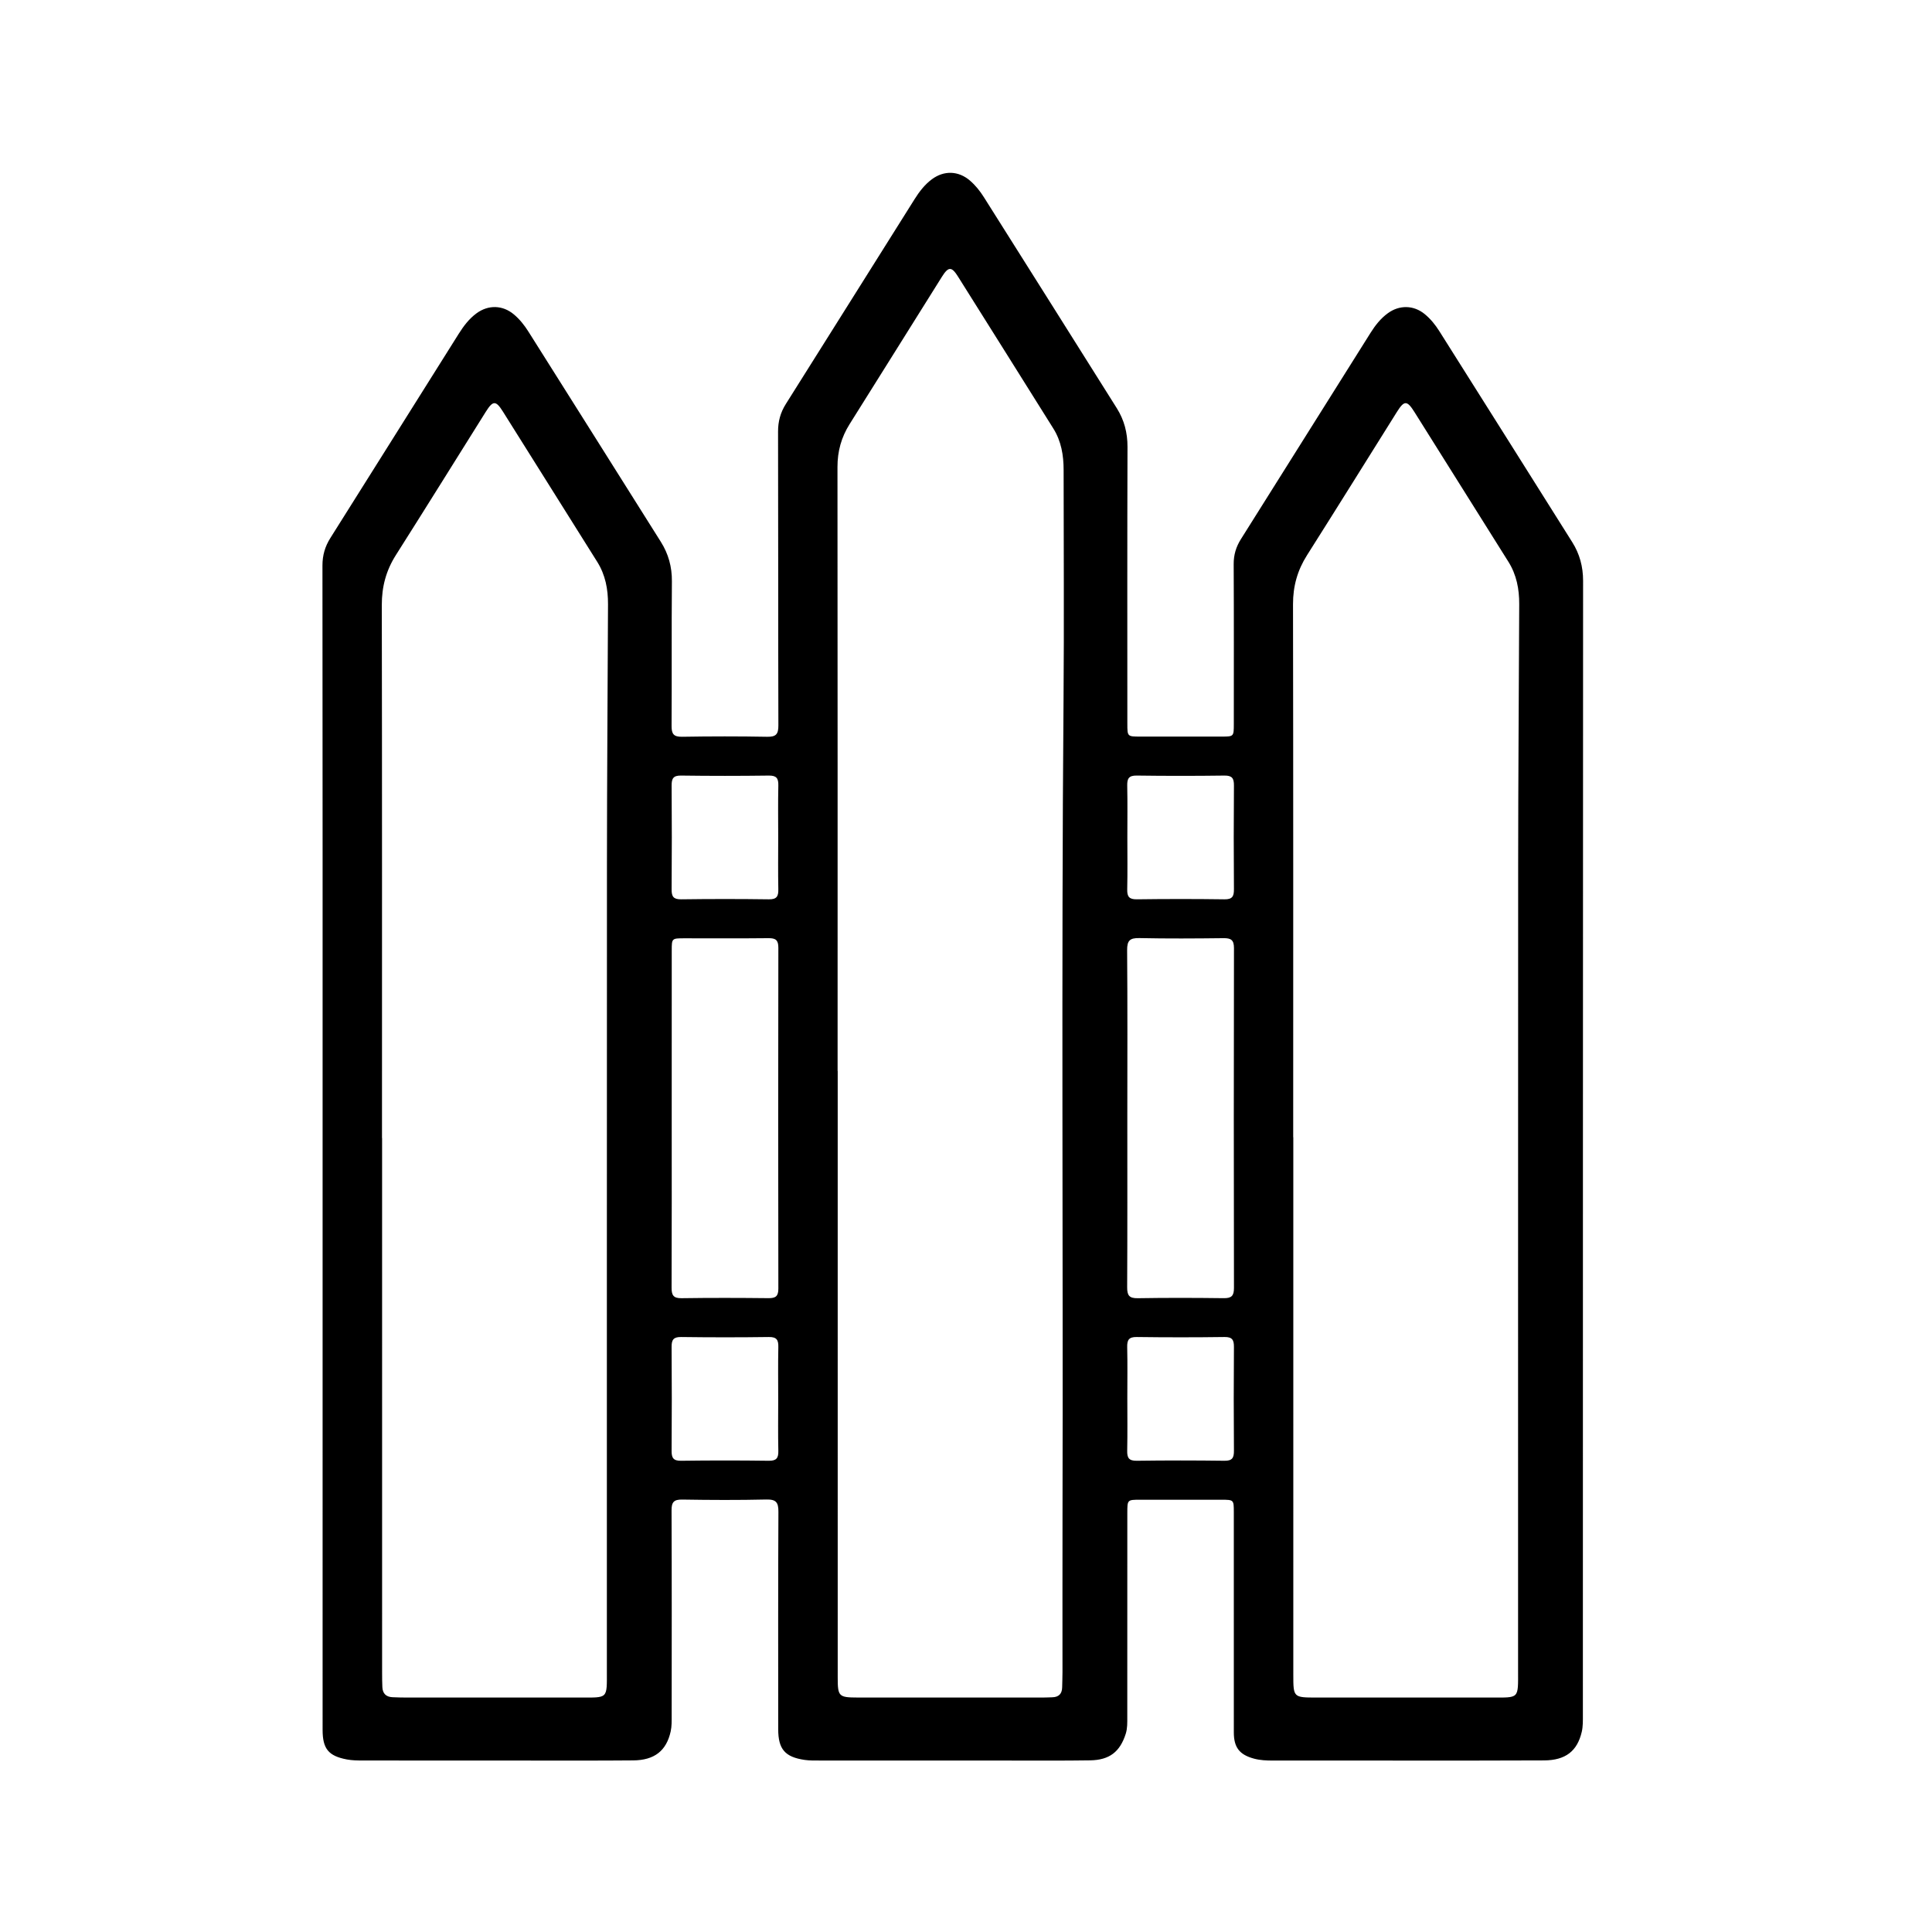
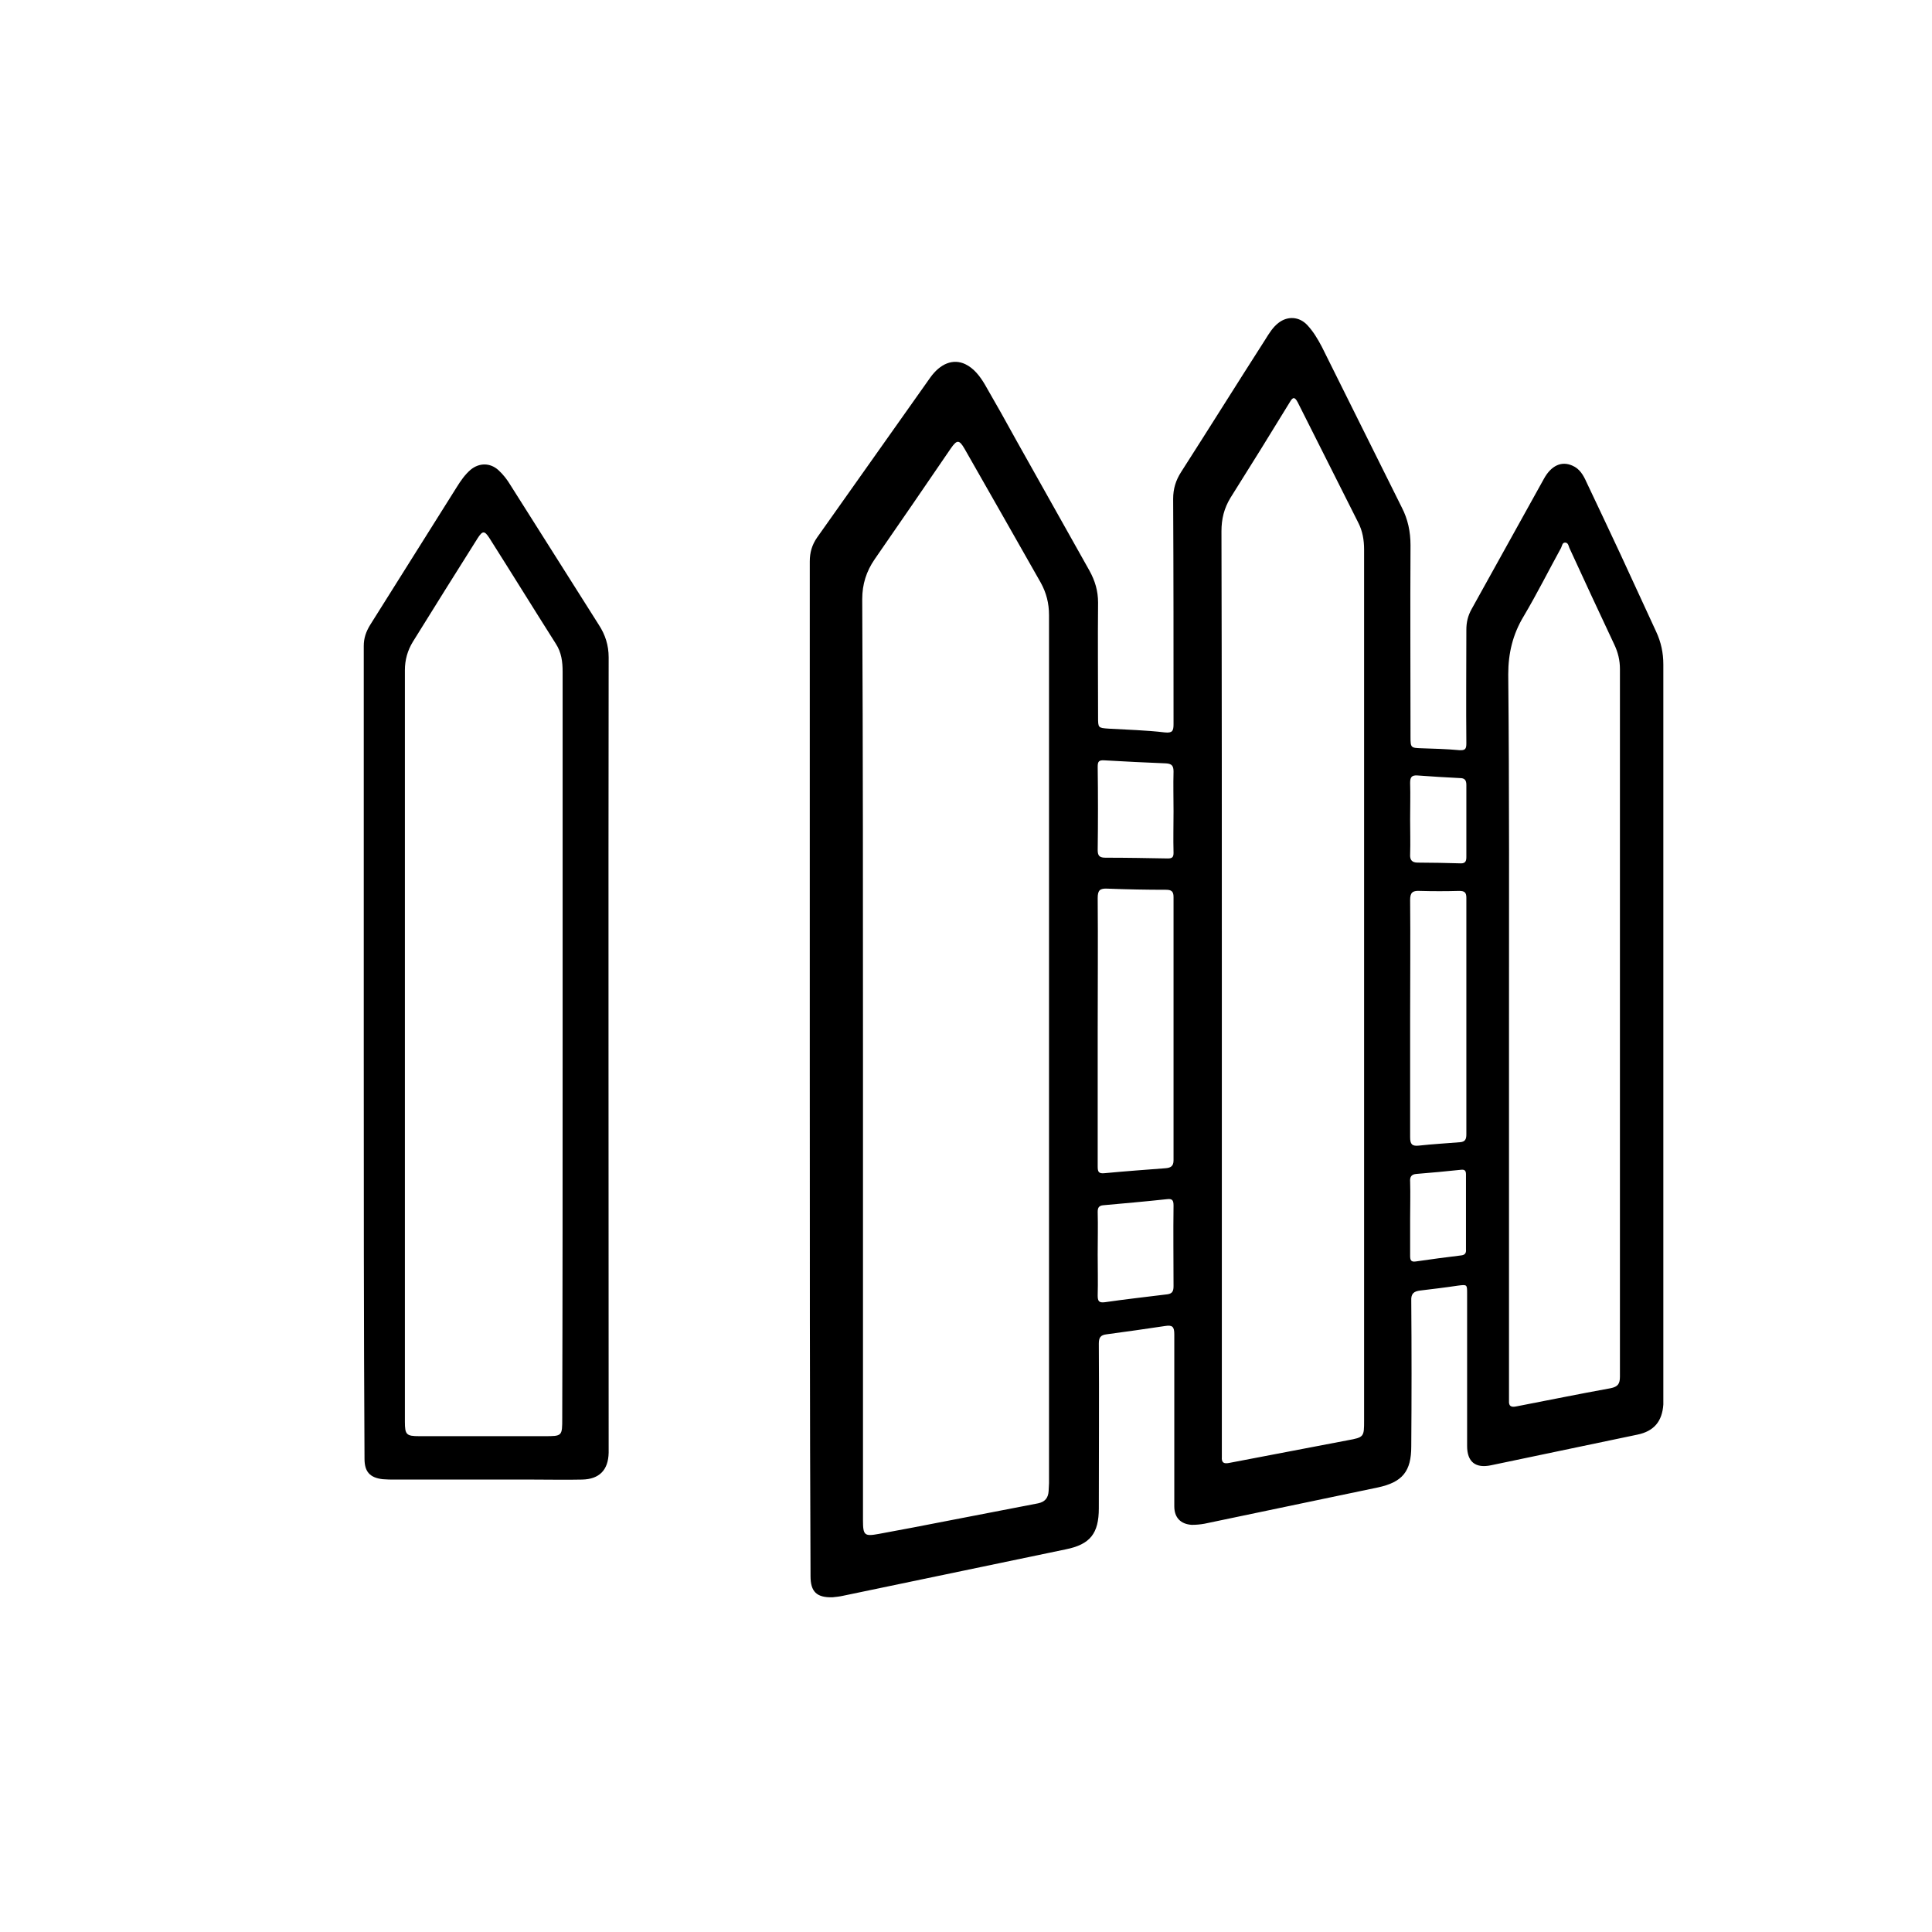
- <svg xmlns="http://www.w3.org/2000/svg" version="1.1" id="Layer_1" x="0px" y="0px" width="1020px" height="1022.012px" viewBox="0 0 1020 1022.012" enable-background="new 0 0 1020 1022.012" xml:space="preserve">
+ <svg xmlns="http://www.w3.org/2000/svg" version="1.1" id="Layer_1" x="0px" y="0px" viewBox="0 0 512 512" style="enable-background:new 0 0 512 512;" xml:space="preserve">
+   <style type="text/css">
+ 	.st0{fill:none;}
+ </style>
+   <g id="XMLID_3_">
+ </g>
+   <g id="XMLID_6_">
+ </g>
+   <g id="XMLID_14_">
+ </g>
+   <g id="XMLID_15_">
+ </g>
+   <g id="XMLID_16_">
+ </g>
+   <g id="XMLID_17_">
+ </g>
+   <rect x="-695.8" y="44" class="st0" width="428" height="54.6" />
  <g>
    <g>
-       <path fill="none" d="M513,1025c-169.167,0-338.333-0.015-507.5,0.094c-3.75,0.003-4.594-0.845-4.593-4.594    c0.101-338.333,0.101-676.667,0-1015C0.906,1.751,1.751,0.906,5.5,0.907c338.333,0.1,676.667,0.1,1015,0    c3.749-0.001,4.595,0.844,4.594,4.593c-0.101,338.333-0.101,676.667-0.001,1015c0.001,3.749-0.844,4.597-4.593,4.594    C851.333,1024.985,682.167,1025,513,1025z M170.648,607.123c0,102.654,0,205.31,0.001,307.964c0,9.984,3.068,13.824,12.879,15.66    c2.756,0.516,5.632,0.542,8.453,0.546c28.997,0.041,57.993,0.039,86.99,0.034c18.665-0.003,37.33,0.077,55.993-0.089    c11.214-0.1,17.53-5.062,19.805-15.332c0.604-2.724,0.52-5.629,0.522-8.451c0.032-36.162,0.088-72.325-0.062-108.487    c-0.018-4.355,1.223-5.781,5.656-5.708c14.828,0.244,29.667,0.314,44.491-0.028c5.183-0.12,6.405,1.546,6.379,6.523    c-0.195,38.328-0.108,76.657-0.106,114.986c0,10.527,3.552,14.727,14.005,16.246c2.621,0.381,5.318,0.314,7.98,0.316    c33.496,0.023,66.992,0.029,100.488,0.023c14.165-0.003,28.332,0.104,42.494-0.113c10.283-0.158,15.816-4.531,18.845-13.999    c0.938-2.937,0.834-5.925,0.835-8.913c0.02-35.996,0.014-71.992,0.019-107.988c0.001-6.948,0.011-6.957,6.722-6.96    c14.332-0.006,28.664-0.007,42.995,0c6.6,0.003,6.613,0.014,6.614,6.555c0.004,38.829-0.002,77.657,0.006,116.486    c0.002,8.029,3.011,11.86,10.727,13.928c3.262,0.873,6.569,0.999,9.91,0.998c22.664-0.007,45.328,0.013,67.992,0.008    c25.164-0.006,50.328,0.057,75.491-0.084c11.315-0.063,17.563-4.879,19.937-15.155c0.663-2.874,0.58-5.955,0.581-8.941    c0.029-199.977,0.012-399.954,0.111-599.931c0.004-7.472-1.831-14.2-5.703-20.366c-23.392-37.252-46.876-74.446-70.333-111.657    c-2.146-3.403-4.653-6.519-7.779-9.07c-5.809-4.741-13.294-4.879-19.384-0.485c-3.863,2.787-6.734,6.468-9.223,10.421    c-22.896,36.384-45.729,72.808-68.613,109.198c-2.552,4.059-3.817,8.28-3.791,13.182c0.151,28.162,0.075,56.326,0.071,84.489    c-0.001,6.701-0.012,6.714-6.45,6.718c-14.332,0.009-28.663,0.006-42.995,0.001c-6.86-0.002-6.871-0.01-6.872-6.805    c-0.004-48.828-0.079-97.656,0.079-146.483c0.023-7.467-1.764-14.217-5.637-20.386c-23.387-37.256-46.871-74.449-70.327-111.661    c-2.055-3.26-4.438-6.255-7.367-8.776c-6.085-5.237-13.739-5.475-20.167-0.686c-3.812,2.84-6.639,6.555-9.127,10.511    c-22.712,36.106-45.356,72.254-68.095,108.343c-2.85,4.522-4.133,9.187-4.12,14.595c0.133,51.827,0.027,103.655,0.169,155.481    c0.013,4.559-1.225,6.056-5.896,5.97c-14.993-0.273-29.997-0.258-44.991-0.006c-4.494,0.075-5.637-1.454-5.608-5.754    c0.171-25.496-0.057-50.995,0.169-76.49c0.068-7.647-1.85-14.516-5.822-20.838c-23.312-37.105-46.7-74.163-70.067-111.234    c-2.144-3.401-4.624-6.536-7.72-9.125c-5.947-4.973-13.521-5.147-19.778-0.533c-3.966,2.926-6.854,6.796-9.433,10.897    c-22.617,35.969-45.18,71.971-67.828,107.919c-2.841,4.51-4.201,9.15-4.195,14.573    C170.677,401.812,170.648,504.468,170.648,607.123z" />
-       <path fill-rule="evenodd" clip-rule="evenodd" d="M170.648,607.123c0-102.655,0.028-205.311-0.08-307.965    c-0.006-5.423,1.354-10.063,4.195-14.573c22.648-35.948,45.211-71.95,67.828-107.919c2.579-4.102,5.466-7.972,9.433-10.897    c6.257-4.614,13.831-4.439,19.778,0.533c3.096,2.589,5.576,5.724,7.72,9.125c23.367,37.071,46.754,74.129,70.067,111.234    c3.972,6.322,5.89,13.19,5.822,20.838c-0.226,25.495,0.002,50.994-0.169,76.49c-0.029,4.3,1.114,5.829,5.608,5.754    c14.994-0.252,29.998-0.268,44.991,0.006c4.671,0.086,5.909-1.411,5.896-5.97c-0.142-51.826-0.037-103.654-0.169-155.481    c-0.014-5.408,1.27-10.072,4.12-14.595c22.738-36.089,45.383-72.236,68.095-108.343c2.488-3.956,5.315-7.671,9.127-10.511    c6.428-4.789,14.082-4.552,20.167,0.686c2.929,2.521,5.312,5.517,7.367,8.776c23.456,37.212,46.94,74.405,70.327,111.661    c3.873,6.169,5.66,12.919,5.637,20.386c-0.158,48.827-0.083,97.655-0.079,146.483c0.001,6.795,0.012,6.803,6.872,6.805    c14.332,0.005,28.663,0.008,42.995-0.001c6.438-0.004,6.449-0.017,6.45-6.718c0.004-28.163,0.08-56.327-0.071-84.489    c-0.026-4.901,1.239-9.123,3.791-13.182c22.885-36.391,45.717-72.814,68.613-109.198c2.488-3.953,5.359-7.634,9.223-10.421    c6.09-4.394,13.575-4.256,19.384,0.485c3.126,2.552,5.633,5.667,7.779,9.07c23.457,37.211,46.941,74.405,70.333,111.657    c3.872,6.166,5.707,12.895,5.703,20.366c-0.1,199.977-0.082,399.954-0.111,599.931c-0.001,2.986,0.082,6.067-0.581,8.941    c-2.373,10.276-8.621,15.092-19.937,15.155c-25.163,0.141-50.327,0.078-75.491,0.084c-22.664,0.005-45.328-0.015-67.992-0.008    c-3.341,0.001-6.648-0.125-9.91-0.998c-7.716-2.067-10.725-5.898-10.727-13.928c-0.008-38.829-0.002-77.657-0.006-116.486    c-0.001-6.541-0.015-6.552-6.614-6.555c-14.331-0.007-28.663-0.006-42.995,0c-6.711,0.003-6.721,0.012-6.722,6.96    c-0.005,35.996,0.001,71.992-0.019,107.988c-0.001,2.988,0.104,5.977-0.835,8.913c-3.028,9.468-8.562,13.841-18.845,13.999    c-14.162,0.217-28.329,0.11-42.494,0.113c-33.496,0.006-66.992,0-100.488-0.023c-2.662-0.002-5.359,0.064-7.98-0.316    c-10.453-1.52-14.005-5.719-14.005-16.246c-0.001-38.329-0.088-76.658,0.106-114.986c0.025-4.978-1.197-6.644-6.379-6.523    c-14.824,0.343-29.663,0.272-44.491,0.028c-4.433-0.073-5.674,1.353-5.656,5.708c0.15,36.162,0.094,72.325,0.062,108.487    c-0.002,2.822,0.082,5.728-0.522,8.451c-2.274,10.27-8.591,15.232-19.805,15.332c-18.664,0.166-37.329,0.086-55.993,0.089    c-28.997,0.005-57.993,0.007-86.99-0.034c-2.821-0.004-5.697-0.03-8.453-0.546c-9.811-1.836-12.879-5.676-12.879-15.66    C170.648,812.433,170.648,709.777,170.648,607.123z M443.064,566.518c0.019,0,0.036,0,0.054,0    c0,106.987-0.004,213.974,0.006,320.961c0.001,9.899,0.558,10.487,10.486,10.498c32.662,0.036,65.325,0.018,97.987,0.01    c1.666-0.001,3.331-0.099,4.997-0.139c3.45-0.083,5.198-1.838,5.257-5.294c0.046-2.665,0.167-5.33,0.168-7.995    c0.013-27.663-0.048-55.326,0.018-82.99c0.341-143.807-0.633-287.616,0.538-431.423c0.33-40.492,0.057-80.99,0.044-121.485    c-0.002-7.774-1.22-15.257-5.451-22.001c-16.825-26.817-33.604-53.662-50.476-80.45c-3.351-5.32-5.038-5.235-8.453,0.208    c-16.293,25.97-32.509,51.988-48.827,77.942c-4.387,6.975-6.423,14.394-6.415,22.697    C443.1,353.544,443.064,460.03,443.064,566.518z M202.063,602.035c0.018,0,0.035,0,0.053,0c0,94.321-0.001,188.642,0.006,282.963    c0,2.498,0.026,5,0.136,7.495c0.15,3.39,1.999,5.179,5.375,5.321c2.496,0.106,4.996,0.174,7.495,0.175    c30.496,0.012,60.992,0.037,91.488-0.004c15.245-0.021,14.396,1.003,14.398-14.444c0.023-142.147-0.034-284.295,0.041-426.442    c0.024-45.819,0.38-91.639,0.562-137.458c0.032-7.955-1.372-15.543-5.705-22.435c-16.675-26.517-33.266-53.086-49.955-79.595    c-3.694-5.866-5.231-5.771-9.001,0.239c-15.846,25.268-31.576,50.607-47.554,75.79c-5.178,8.16-7.46,16.721-7.442,26.433    C202.133,414.061,202.063,508.048,202.063,602.035z M684.063,601.605c0.018,0,0.036,0,0.054,0    c0,94.82-0.002,189.642,0.002,284.462c0,11.805,0.097,11.915,12.079,11.923c30.829,0.018,61.659,0.035,92.488-0.005    c15.188-0.02,14.325,0.986,14.327-14.514c0.023-142.147-0.033-284.295,0.042-426.443c0.023-45.819,0.38-91.638,0.561-137.457    c0.031-7.958-1.405-15.536-5.738-22.426c-16.585-26.376-33.084-52.807-49.677-79.179c-3.943-6.268-5.415-6.226-9.283-0.058    c-15.844,25.268-31.585,50.601-47.547,75.794c-5.07,8.001-7.425,16.389-7.408,25.94    C684.13,413.63,684.063,507.618,684.063,601.605z M355.315,591.262c0,29.972,0.056,59.943-0.068,89.914    c-0.016,3.958,0.945,5.622,5.273,5.559c15.315-0.225,30.637-0.184,45.954-0.02c3.812,0.041,5.257-0.986,5.25-5.059    c-0.112-60.108-0.113-120.218,0-180.327c0.008-4.092-1.472-5.084-5.264-5.043c-14.817,0.163-29.637,0.062-44.457,0.067    c-6.656,0.003-6.672,0.013-6.673,6.493C355.324,532.318,355.328,561.79,355.315,591.262z M596.314,591.558    c0,29.805,0.073,59.609-0.082,89.414c-0.022,4.268,1.069,5.847,5.584,5.771c15.147-0.252,30.304-0.212,45.454-0.019    c4.084,0.053,5.462-1.167,5.454-5.364c-0.113-59.942-0.117-119.885,0.005-179.827c0.009-4.342-1.619-5.297-5.565-5.251    c-14.816,0.175-29.642,0.273-44.454-0.043c-5.019-0.107-6.539,1.271-6.498,6.404C596.449,532.28,596.328,561.919,596.314,591.558z     M411.646,442.972c0-9.148-0.14-18.3,0.067-27.444c0.086-3.803-0.965-5.311-5.048-5.256c-15.466,0.205-30.939,0.211-46.405-0.003    c-4.158-0.057-5.02,1.6-4.993,5.315c0.133,18.296,0.141,36.594-0.005,54.89c-0.03,3.794,0.974,5.31,5.054,5.255    c15.467-0.205,30.939-0.211,46.405,0.003c4.161,0.058,5.063-1.594,4.986-5.316C411.519,461.271,411.647,452.12,411.646,442.972z     M596.329,443.023c0,9.148,0.136,18.299-0.065,27.443c-0.083,3.791,0.96,5.316,5.049,5.262    c15.467-0.206,30.938-0.212,46.405,0.002c4.153,0.058,5.02-1.584,4.991-5.31c-0.137-18.295-0.143-36.593,0.004-54.889    c0.03-3.79-0.952-5.315-5.041-5.261c-15.467,0.206-30.939,0.211-46.405-0.002c-4.15-0.058-5.075,1.583-4.999,5.31    C596.455,424.724,596.329,433.875,596.329,443.023z M411.647,740.512c0-9.315-0.13-18.634,0.064-27.945    c0.078-3.748-0.87-5.354-5.006-5.297c-15.467,0.211-30.941,0.208-46.408,0.001c-4.099-0.055-5.073,1.497-5.044,5.271    c0.14,18.297,0.137,36.596,0.002,54.894c-0.028,3.738,0.884,5.353,5.017,5.296c15.467-0.211,30.941-0.209,46.408-0.001    c4.102,0.055,5.12-1.487,5.033-5.271C411.508,758.48,411.646,749.494,411.647,740.512z M596.315,739.488    c0,9.315,0.126,18.634-0.062,27.945c-0.076,3.743,0.885,5.354,5.018,5.297c15.467-0.211,30.94-0.209,46.408-0.001    c4.102,0.055,5.062-1.491,5.032-5.271c-0.145-18.297-0.142-36.596-0.002-54.894c0.029-3.743-0.87-5.353-5.006-5.296    c-15.467,0.211-30.94,0.208-46.408,0.001c-4.099-0.055-5.127,1.493-5.044,5.271C596.45,721.521,596.315,730.506,596.315,739.488z" />
-       <path fill-rule="evenodd" clip-rule="evenodd" fill="none" d="M443.064,566.518c0-106.487,0.035-212.974-0.067-319.461    c-0.008-8.304,2.028-15.723,6.415-22.697c16.318-25.954,32.534-51.973,48.827-77.942c3.415-5.443,5.103-5.528,8.453-0.208    c16.871,26.788,33.65,53.633,50.476,80.45c4.231,6.744,5.449,14.227,5.451,22.001c0.013,40.495,0.286,80.993-0.044,121.485    c-1.171,143.807-0.197,287.616-0.538,431.423c-0.065,27.664-0.005,55.327-0.018,82.99c-0.001,2.665-0.122,5.33-0.168,7.995    c-0.059,3.456-1.807,5.211-5.257,5.294c-1.666,0.04-3.331,0.138-4.997,0.139c-32.662,0.008-65.325,0.026-97.987-0.01    c-9.929-0.011-10.485-0.599-10.486-10.498c-0.01-106.987-0.006-213.974-0.006-320.961    C443.101,566.518,443.083,566.518,443.064,566.518z" />
-       <path fill-rule="evenodd" clip-rule="evenodd" fill="none" d="M202.063,602.035c0-93.987,0.069-187.975-0.104-281.962    c-0.018-9.712,2.264-18.272,7.442-26.433c15.979-25.183,31.708-50.522,47.554-75.79c3.77-6.01,5.307-6.105,9.001-0.239    c16.689,26.509,33.28,53.078,49.955,79.595c4.333,6.892,5.736,14.479,5.705,22.435c-0.182,45.819-0.538,91.639-0.562,137.458    c-0.075,142.147-0.018,284.295-0.041,426.442c-0.002,15.447,0.847,14.424-14.398,14.444c-30.496,0.041-60.992,0.016-91.488,0.004    c-2.499-0.001-4.999-0.068-7.495-0.175c-3.376-0.143-5.225-1.932-5.375-5.321c-0.11-2.495-0.136-4.997-0.136-7.495    c-0.007-94.321-0.006-188.642-0.006-282.963C202.099,602.035,202.081,602.035,202.063,602.035z" />
-       <path fill-rule="evenodd" clip-rule="evenodd" fill="none" d="M684.063,601.605c0-93.987,0.066-187.976-0.101-281.962    c-0.017-9.552,2.338-17.939,7.408-25.94c15.962-25.193,31.703-50.526,47.547-75.794c3.868-6.168,5.34-6.21,9.283,0.058    c16.593,26.372,33.092,52.803,49.677,79.179c4.333,6.89,5.77,14.468,5.738,22.426c-0.181,45.819-0.537,91.638-0.561,137.457    c-0.075,142.148-0.019,284.296-0.042,426.443c-0.002,15.5,0.86,14.494-14.327,14.514c-30.829,0.04-61.659,0.022-92.488,0.005    c-11.982-0.008-12.079-0.118-12.079-11.923c-0.004-94.82-0.002-189.642-0.002-284.462    C684.1,601.605,684.081,601.605,684.063,601.605z" />
-       <path fill-rule="evenodd" clip-rule="evenodd" fill="none" d="M355.321,591.262c0.006-29.472,0.003-58.943,0.009-88.415    c0.001-6.48,0.017-6.49,6.673-6.493c14.819-0.006,29.639,0.096,44.457-0.067c3.792-0.041,5.272,0.951,5.264,5.043    c-0.113,60.109-0.113,120.219,0,180.327c0.007,4.072-1.438,5.1-5.25,5.059c-15.317-0.164-30.638-0.205-45.954,0.02    c-4.329,0.063-5.29-1.601-5.273-5.559C355.371,651.205,355.315,621.233,355.321,591.262z" />
-       <path fill-rule="evenodd" clip-rule="evenodd" fill="none" d="M596.321,591.558c0.007-29.639,0.128-59.277-0.109-88.914    c-0.041-5.133,1.479-6.512,6.498-6.404c14.812,0.316,29.638,0.218,44.454,0.043c3.946-0.046,5.574,0.909,5.565,5.251    c-0.122,59.942-0.118,119.885-0.005,179.827c0.008,4.197-1.37,5.417-5.454,5.364c-15.15-0.193-30.307-0.233-45.454,0.019    c-4.515,0.075-5.606-1.504-5.584-5.771C596.388,651.167,596.314,621.362,596.321,591.558z" />
-       <path fill-rule="evenodd" clip-rule="evenodd" fill="none" d="M411.647,442.972c0,9.148-0.128,18.299,0.062,27.443    c0.078,3.723-0.825,5.374-4.986,5.316c-15.466-0.214-30.938-0.208-46.405-0.003c-4.081,0.055-5.084-1.461-5.054-5.255    c0.146-18.296,0.138-36.594,0.005-54.89c-0.027-3.716,0.835-5.372,4.993-5.315c15.466,0.214,30.938,0.208,46.405,0.003    c4.083-0.055,5.134,1.453,5.048,5.256C411.506,424.672,411.646,433.823,411.647,442.972z" />
-       <path fill-rule="evenodd" clip-rule="evenodd" fill="none" d="M596.329,443.023c0-9.148,0.126-18.3-0.062-27.444    c-0.076-3.727,0.849-5.367,4.999-5.31c15.466,0.213,30.938,0.208,46.405,0.002c4.089-0.055,5.071,1.471,5.041,5.261    c-0.146,18.296-0.141,36.594-0.004,54.889c0.028,3.726-0.838,5.367-4.991,5.31c-15.467-0.214-30.938-0.208-46.405-0.002    c-4.089,0.055-5.132-1.471-5.049-5.262C596.465,461.322,596.329,452.172,596.329,443.023z" />
-       <path fill-rule="evenodd" clip-rule="evenodd" fill="none" d="M411.647,740.512c0,8.982-0.139,17.969,0.065,26.946    c0.086,3.784-0.932,5.326-5.033,5.271c-15.467-0.208-30.941-0.21-46.408,0.001c-4.132,0.057-5.044-1.558-5.017-5.296    c0.135-18.298,0.138-36.597-0.002-54.894c-0.029-3.773,0.945-5.325,5.044-5.271c15.467,0.207,30.941,0.21,46.408-0.001    c4.136-0.057,5.084,1.549,5.006,5.297C411.517,721.878,411.647,731.196,411.647,740.512z" />
-       <path fill-rule="evenodd" clip-rule="evenodd" fill="none" d="M596.315,739.488c0-8.982,0.135-17.968-0.063-26.946    c-0.083-3.778,0.945-5.326,5.044-5.271c15.468,0.207,30.941,0.21,46.408-0.001c4.136-0.057,5.035,1.553,5.006,5.296    c-0.14,18.298-0.143,36.597,0.002,54.894c0.03,3.779-0.931,5.325-5.032,5.271c-15.468-0.208-30.941-0.21-46.408,0.001    c-4.133,0.057-5.094-1.554-5.018-5.297C596.441,758.122,596.315,748.804,596.315,739.488z" />
+       <path d="M214.6,283c0-44.7,0-89.4,0-134.2c0-2.4,0.6-4.4,1.9-6.3c10-14.1,20-28.3,30-42.4c2.7-3.8,6.1-5.1,9.3-3.6    c2.3,1.1,3.9,3.2,5.2,5.4c2.9,5,5.7,10,8.5,15.1c6.4,11.4,12.8,22.8,19.2,34.2c1.5,2.7,2.3,5.4,2.3,8.5c-0.1,10.1,0,20.2,0,30.3    c0,2.9,0,2.9,2.8,3.1c5,0.3,9.9,0.4,14.9,1c2,0.2,2.3-0.4,2.3-2.2c0-19.9,0-39.8-0.1-59.7c0-2.7,0.7-4.9,2.1-7.1    c7.5-11.7,14.8-23.4,22.3-35.1c1-1.6,2-3.3,3.6-4.5c2.4-1.8,5.4-1.6,7.5,0.6c1.6,1.7,2.8,3.7,3.9,5.8    c7.1,14.2,14.1,28.4,21.2,42.6c1.6,3.1,2.3,6.4,2.3,10c-0.1,16.9,0,33.8,0,50.8c0,2.9,0.1,2.9,3,3c3.3,0.1,6.6,0.2,9.9,0.5    c1.6,0.1,1.9-0.3,1.9-1.8c-0.1-10,0-20,0-30.1c0-2,0.4-3.7,1.4-5.5c6.4-11.5,12.8-23.1,19.2-34.6c1.9-3.4,4.6-4.7,7.5-3.4    c1.9,0.8,2.9,2.5,3.7,4.3c3,6.3,6,12.7,9,19.1c3.2,6.9,6.3,13.7,9.5,20.6c1.3,2.8,1.9,5.6,1.9,8.7c0,64.4,0,128.8,0,193.3    c0,0.9,0,1.9,0,2.8c-0.3,4.5-2.5,7.1-6.9,8c-12.9,2.7-25.8,5.4-38.7,8.1c-4.2,0.9-6.4-0.9-6.4-5.1c0-13.5,0-26.9,0-40.4    c0-2.4,0-2.4-2.4-2.1c-3.3,0.5-6.7,0.9-10,1.3c-1.7,0.2-2.5,0.8-2.4,2.7c0.1,12.9,0.1,25.7,0,38.6c0,6.6-2.3,9.5-8.9,10.9    c-15.3,3.2-30.6,6.4-45.9,9.6c-1.1,0.2-2.2,0.3-3.4,0.3c-2.9-0.2-4.6-1.9-4.6-4.9c0-15.2,0-30.4,0-45.6c0-2-0.5-2.5-2.4-2.2    c-5.2,0.8-10.4,1.5-15.5,2.2c-1.7,0.2-2.1,0.9-2.1,2.5c0.1,14.5,0,29.1,0,43.6c0,6.7-2.3,9.6-8.8,10.9c-19.7,4.1-39.3,8.2-59,12.3    c-0.9,0.2-1.8,0.3-2.8,0.4c-4.2,0.1-5.8-1.5-5.8-5.6C214.6,372.7,214.6,327.8,214.6,283z M228.7,280.1    C228.7,280.1,228.7,280.1,228.7,280.1c0,40.9,0,81.9,0,122.8c0,4,0.4,4.3,4.2,3.6c6.1-1.1,12.2-2.3,18.4-3.5    c7.9-1.5,15.9-3.1,23.8-4.6c1.9-0.4,2.7-1.5,2.8-3.3c0-0.7,0.1-1.3,0.1-2c0-76.7,0-153.4,0-230.1c0-3.1-0.7-5.9-2.2-8.6    c-6.7-11.8-13.4-23.6-20.2-35.5c-1.4-2.4-2-2.4-3.6-0.1c-6.7,9.8-13.4,19.6-20.2,29.4c-2.2,3.2-3.3,6.6-3.3,10.6    C228.7,199.3,228.7,239.7,228.7,280.1z M323.8,262.1C323.8,262.1,323.8,262.1,323.8,262.1c0,40.5,0,80.9,0,121.4    c0,0.9,0,1.7,0,2.6c-0.1,1.4,0.4,1.9,1.9,1.6c10.4-2,20.9-4,31.4-6c4.4-0.8,4.4-0.9,4.4-5.3c0-76.9,0-153.8,0-230.7    c0-2.6-0.4-5-1.6-7.3c-5.3-10.6-10.7-21.2-16-31.8c-0.8-1.5-1.3-1.4-2.1,0c-5.2,8.5-10.4,16.9-15.7,25.3c-1.7,2.8-2.4,5.6-2.4,8.9    C323.8,181.2,323.8,221.7,323.8,262.1z M399.9,271.7C399.9,271.7,399.9,271.7,399.9,271.7c0,32.5,0,65,0,97.5c0,0.7,0,1.3,0,2    c-0.1,1.5,0.6,1.8,2,1.5c8.3-1.6,16.6-3.3,24.9-4.8c2-0.4,2.5-1.2,2.5-3.1c0-62.5,0-125,0-187.5c0-2.3-0.5-4.4-1.5-6.5    c-4-8.5-8-17.1-11.9-25.6c-0.2-0.5-0.3-1.3-1-1.4c-0.9-0.1-0.9,0.8-1.2,1.4c-3.3,6-6.4,12.2-9.9,18.1c-2.9,4.8-4.1,9.8-4.1,15.4    C400,209.7,399.9,240.7,399.9,271.7z M290.9,273.3c0,11.9,0,23.9,0,35.8c0,1.4,0.2,2,1.9,1.8c5.3-0.5,10.7-0.9,16-1.3    c1.4-0.1,2.2-0.5,2.2-2.1c0-23.3,0-46.5,0-69.8c0-1.5-0.6-1.9-2-1.9c-5.2,0-10.3-0.1-15.5-0.3c-2-0.1-2.6,0.4-2.6,2.5    C291,249.7,290.9,261.5,290.9,273.3z M373.7,269.8c0,10.5,0,21.1,0,31.6c0,1.8,0.5,2.4,2.3,2.2c3.6-0.4,7.3-0.6,10.9-0.9    c1.4-0.1,1.7-0.8,1.7-2.1c0-20.9,0-41.8,0-62.7c0-1.4-0.5-1.8-1.9-1.8c-3.5,0.1-7,0.1-10.5,0c-1.9-0.1-2.5,0.5-2.5,2.4    C373.8,249,373.7,259.4,373.7,269.8z M290.9,332.4c0,3.6,0.1,7.3,0,10.9c0,1.5,0.3,2,1.9,1.8c5.5-0.8,11-1.4,16.6-2.1    c1.4-0.2,1.6-1,1.6-2.2c0-7.1-0.1-14.2,0-21.3c0-1.4-0.3-1.9-1.8-1.7c-5.6,0.6-11.2,1.1-16.8,1.6c-1.3,0.1-1.5,0.8-1.5,1.8    C291,324.9,290.9,328.6,290.9,332.4z M311,215c0-3.5-0.1-7,0-10.5c0-1.5-0.4-2.1-2-2.2c-5.4-0.2-10.9-0.5-16.3-0.8    c-1.5-0.1-1.8,0.3-1.8,1.7c0.1,7.4,0.1,14.7,0,22.1c0,1.6,0.6,2,2.1,2c5.5,0,11,0.1,16.5,0.2c1.2,0,1.5-0.4,1.5-1.5    C310.9,222.3,311,218.6,311,215z M373.7,217.1c0,3.1,0.1,6.2,0,9.3c-0.1,1.5,0.5,2.2,2,2.2c3.8,0,7.7,0.1,11.5,0.2    c1.2,0,1.4-0.7,1.4-1.7c0-6.4,0-12.7,0-19.1c0-1.3-0.5-1.8-1.7-1.8c-3.8-0.2-7.5-0.4-11.3-0.7c-1.6-0.1-1.9,0.6-1.9,2    C373.8,210.7,373.7,213.9,373.7,217.1z M373.7,322.9c0,3.3,0,6.6,0,9.9c0,1.1,0.2,1.7,1.5,1.5c4-0.6,8-1.1,12-1.6    c1-0.1,1.4-0.6,1.3-1.6c0-6.6,0-13.2,0-19.9c0-1-0.4-1.3-1.3-1.2c-3.9,0.4-7.9,0.8-11.8,1.1c-1.4,0.1-1.8,0.8-1.7,2.1    C373.8,316.5,373.7,319.7,373.7,322.9z" />
+       <path d="M96.4,278.7c0-35.8,0-71.6,0-107.5c0-2.1,0.6-3.8,1.7-5.6c7.7-12.2,15.3-24.4,23-36.6c1-1.6,2.1-3.2,3.6-4.5    c2.3-1.9,5.2-1.9,7.4,0.1c1.3,1.2,2.3,2.5,3.2,4c7.8,12.3,15.6,24.7,23.4,37c1.7,2.6,2.6,5.4,2.6,8.6c-0.1,69.7,0,139.3,0,209    c0,0.6,0,1.2,0,1.8c-0.1,4.6-2.5,7-7,7.1c-4.4,0.1-8.9,0-13.3,0c-12.1,0-24.3,0-36.4,0c-1.1,0-2.1,0-3.2-0.1    c-3.4-0.4-4.8-2-4.8-5.4C96.4,350.7,96.4,314.7,96.4,278.7z M149.1,276.9c0-13.9,0-27.7,0-41.6c0-19.1,0-38.2,0-57.3    c0-2.6-0.3-5.1-1.8-7.4c-5.9-9.3-11.7-18.7-17.6-28c-1.3-2-1.8-2-3.1,0c-5.8,9.2-11.5,18.3-17.2,27.5c-1.4,2.3-2.1,4.8-2.1,7.5    c0,66.4,0,132.8,0,199.2c0,3.4,0.4,3.8,3.8,3.8c11.1,0,22.2,0,33.2,0c4.7,0,4.7,0,4.7-4.8C149.1,342.8,149.1,309.9,149.1,276.9z" />
    </g>
  </g>
</svg>
